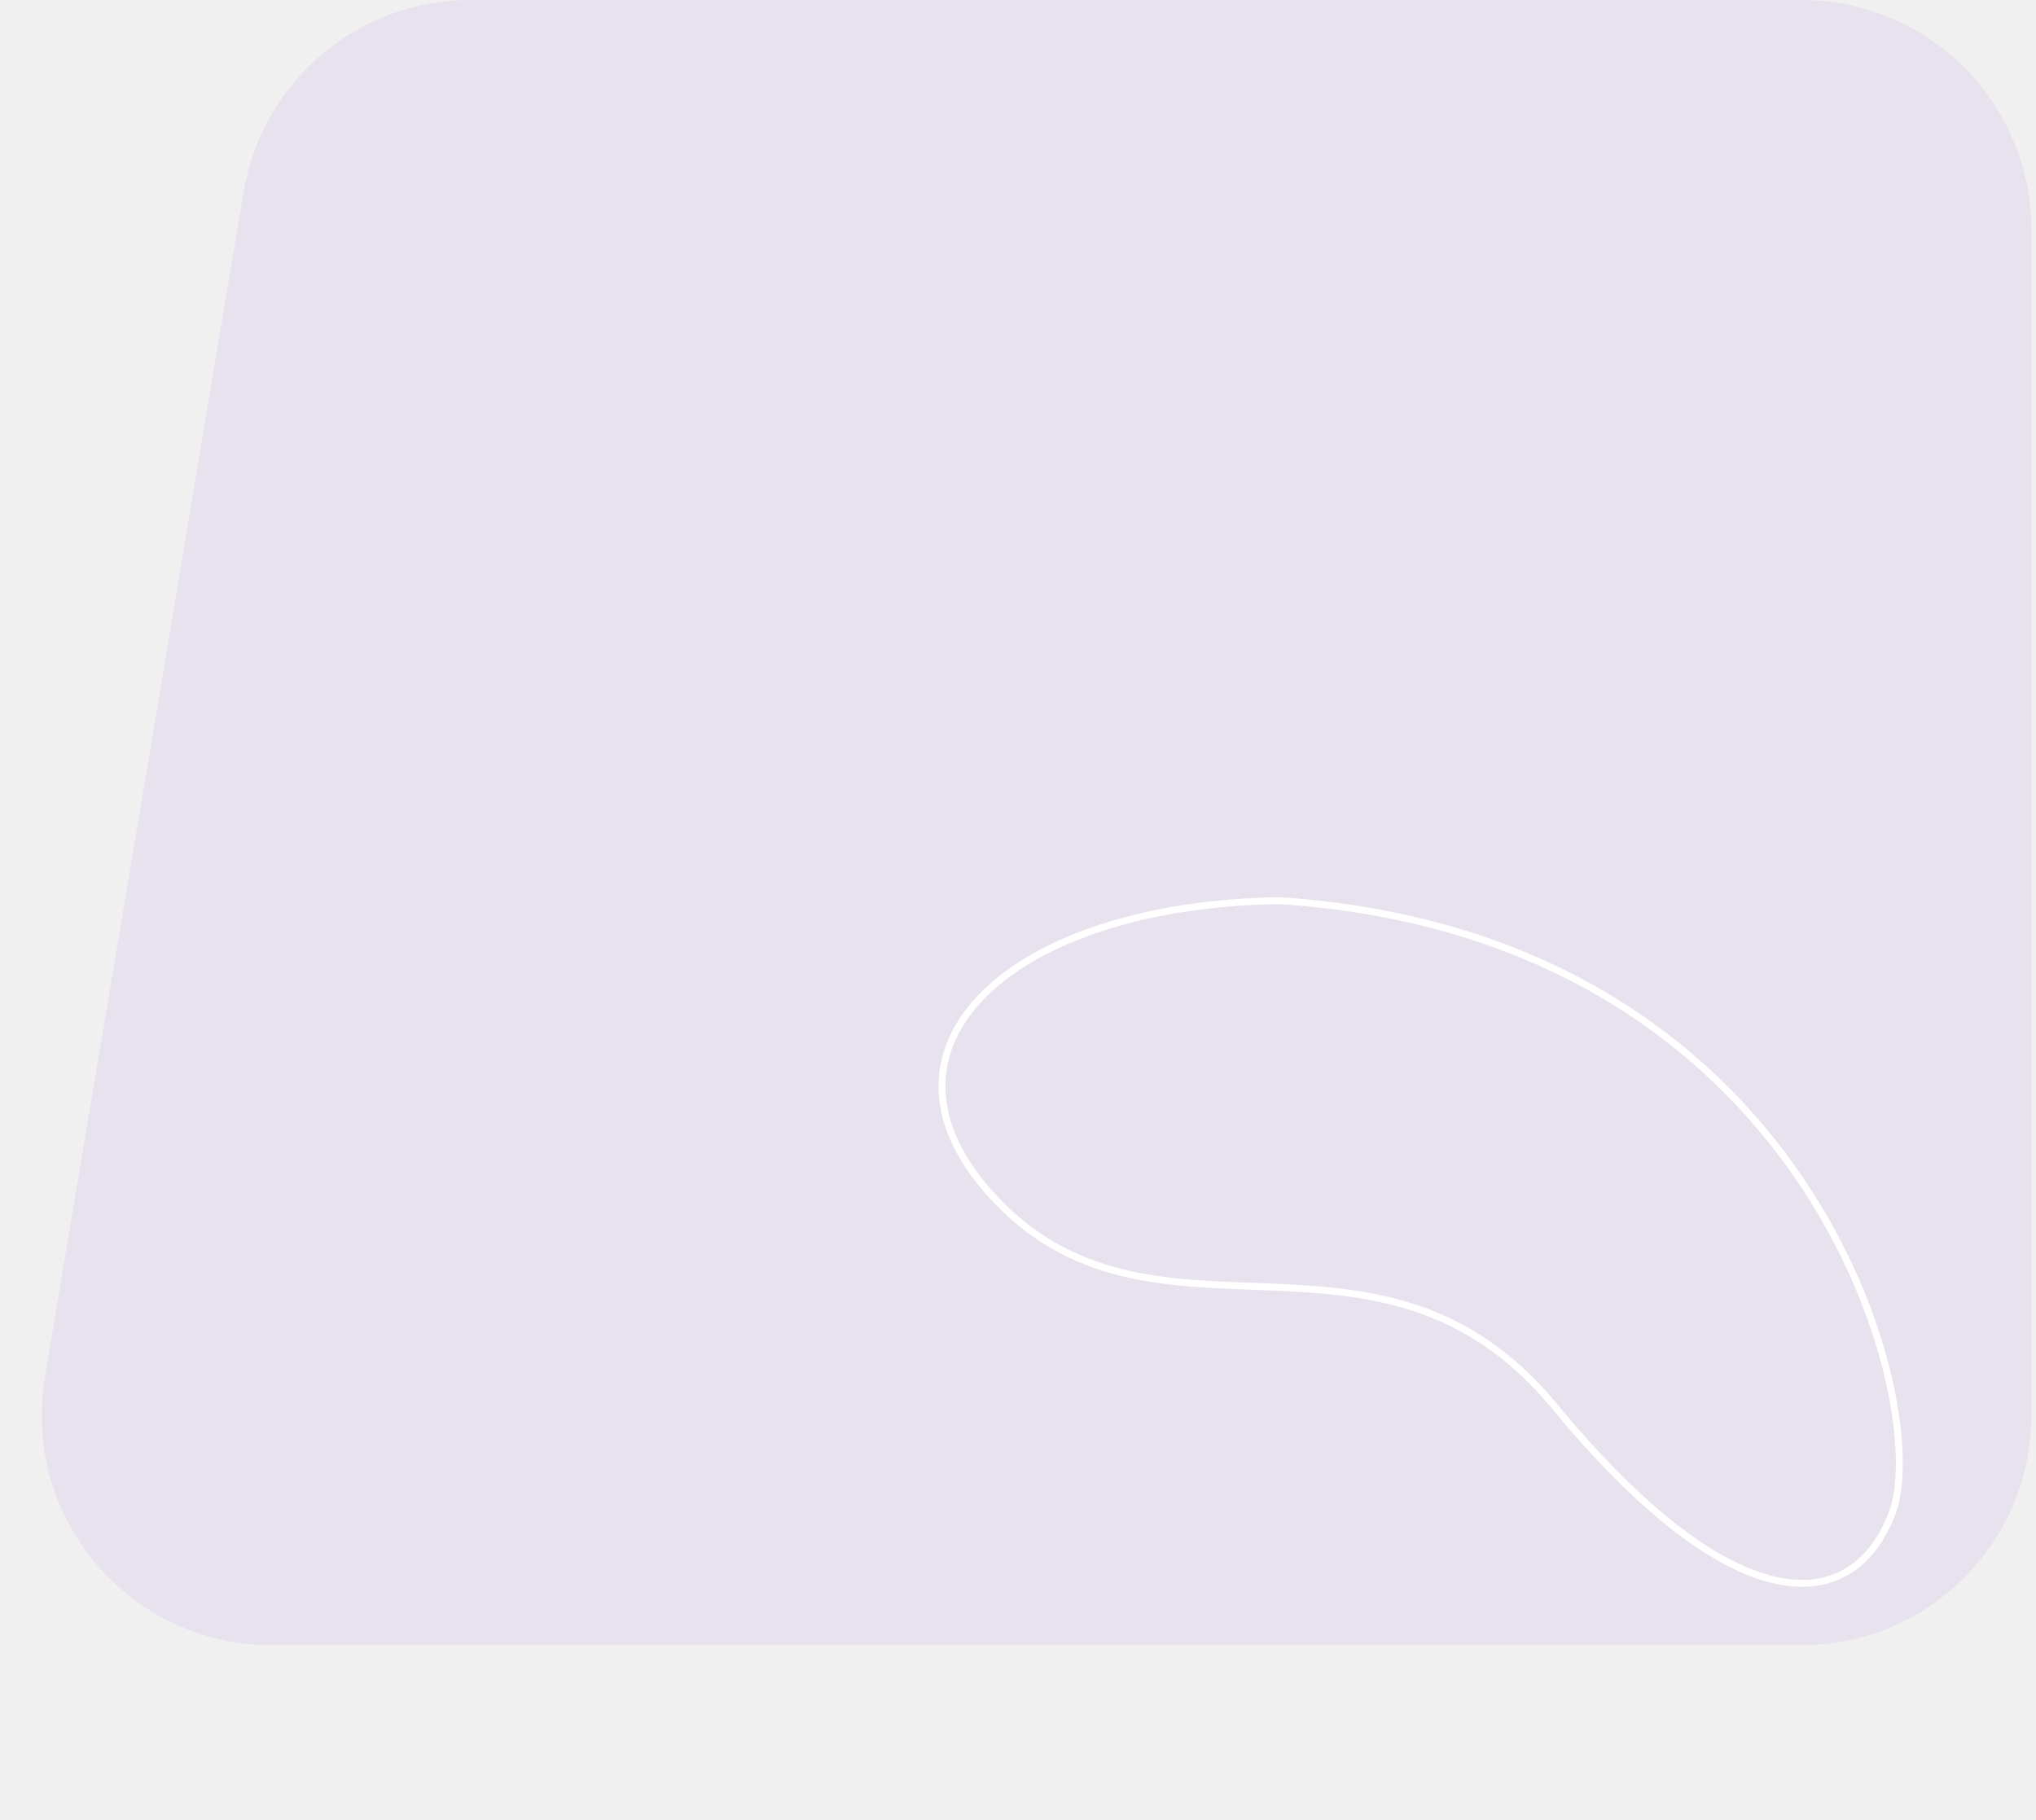
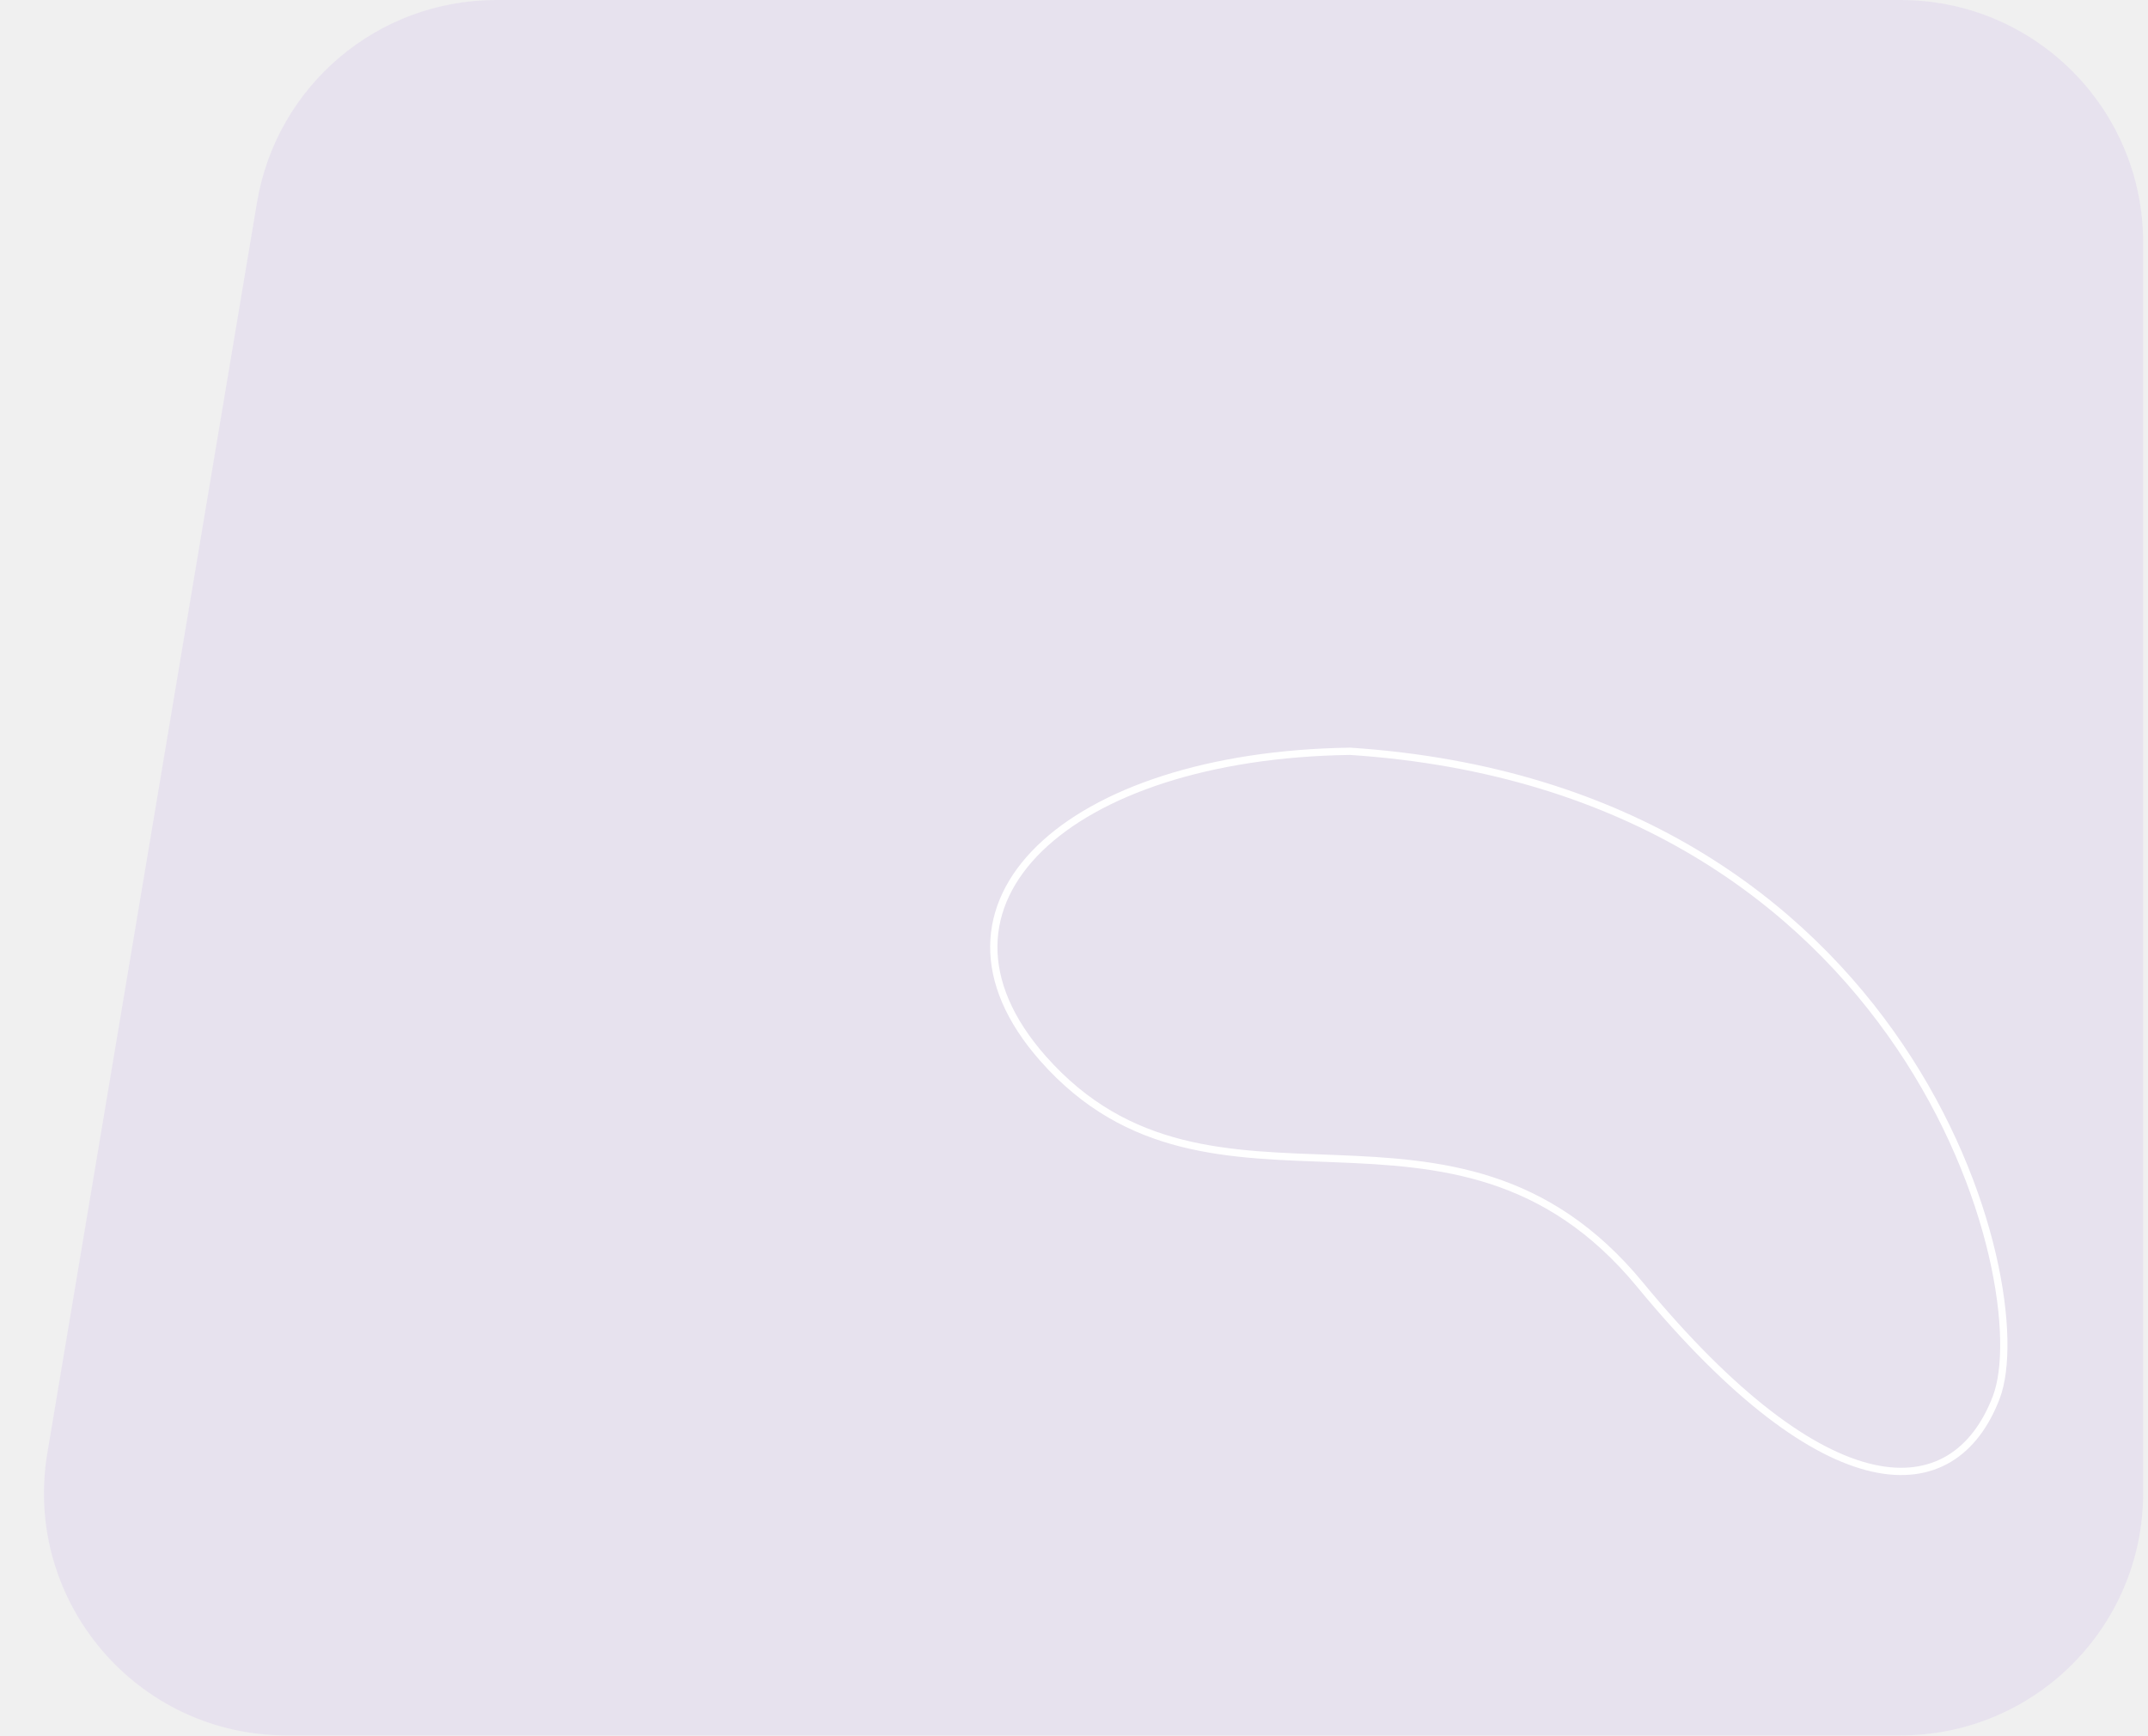
- <svg xmlns="http://www.w3.org/2000/svg" width="443" height="396" viewBox="0 0 443 396" fill="none">
-   <path opacity="0.1" d="M53.005 41.736C57.042 17.647 77.893 0 102.317 0H392C419.614 0 442 22.386 442 50V308C442 335.614 419.614 358 392 358H59.077C28.162 358 4.655 330.226 9.765 299.736L53.005 41.736Z" fill="#9C69E2" />
-   <path d="M215.088 259.341C187.043 227.53 220.158 196.814 278.444 195.985C394.322 203.621 420.47 306.245 411.713 329.254C402.955 352.263 376.879 352.891 338.242 306.019C299.605 259.146 250.146 299.104 215.088 259.341Z" stroke="white" stroke-width="1.5" />
+ <svg xmlns="http://www.w3.org/2000/svg" width="443" height="358" viewBox="0 0 443 358" fill="none">
+   <path opacity="0.1" d="M53.005 41.735C57.042 17.646 77.893 0 102.317 0H392C419.614 0 442 22.386 442 50V308C442 335.614 419.614 358 392 358H59.077C28.162 358 4.655 330.225 9.765 299.735L53.005 41.735Z" fill="#9C69E2" />
+   <path d="M215.088 218.341C187.043 186.53 220.158 155.813 278.444 154.985C394.322 162.621 420.47 265.245 411.713 288.254C402.955 311.263 376.879 311.891 338.242 265.019C299.605 218.146 250.146 258.104 215.088 218.341Z" stroke="white" stroke-width="1.5" />
</svg>
